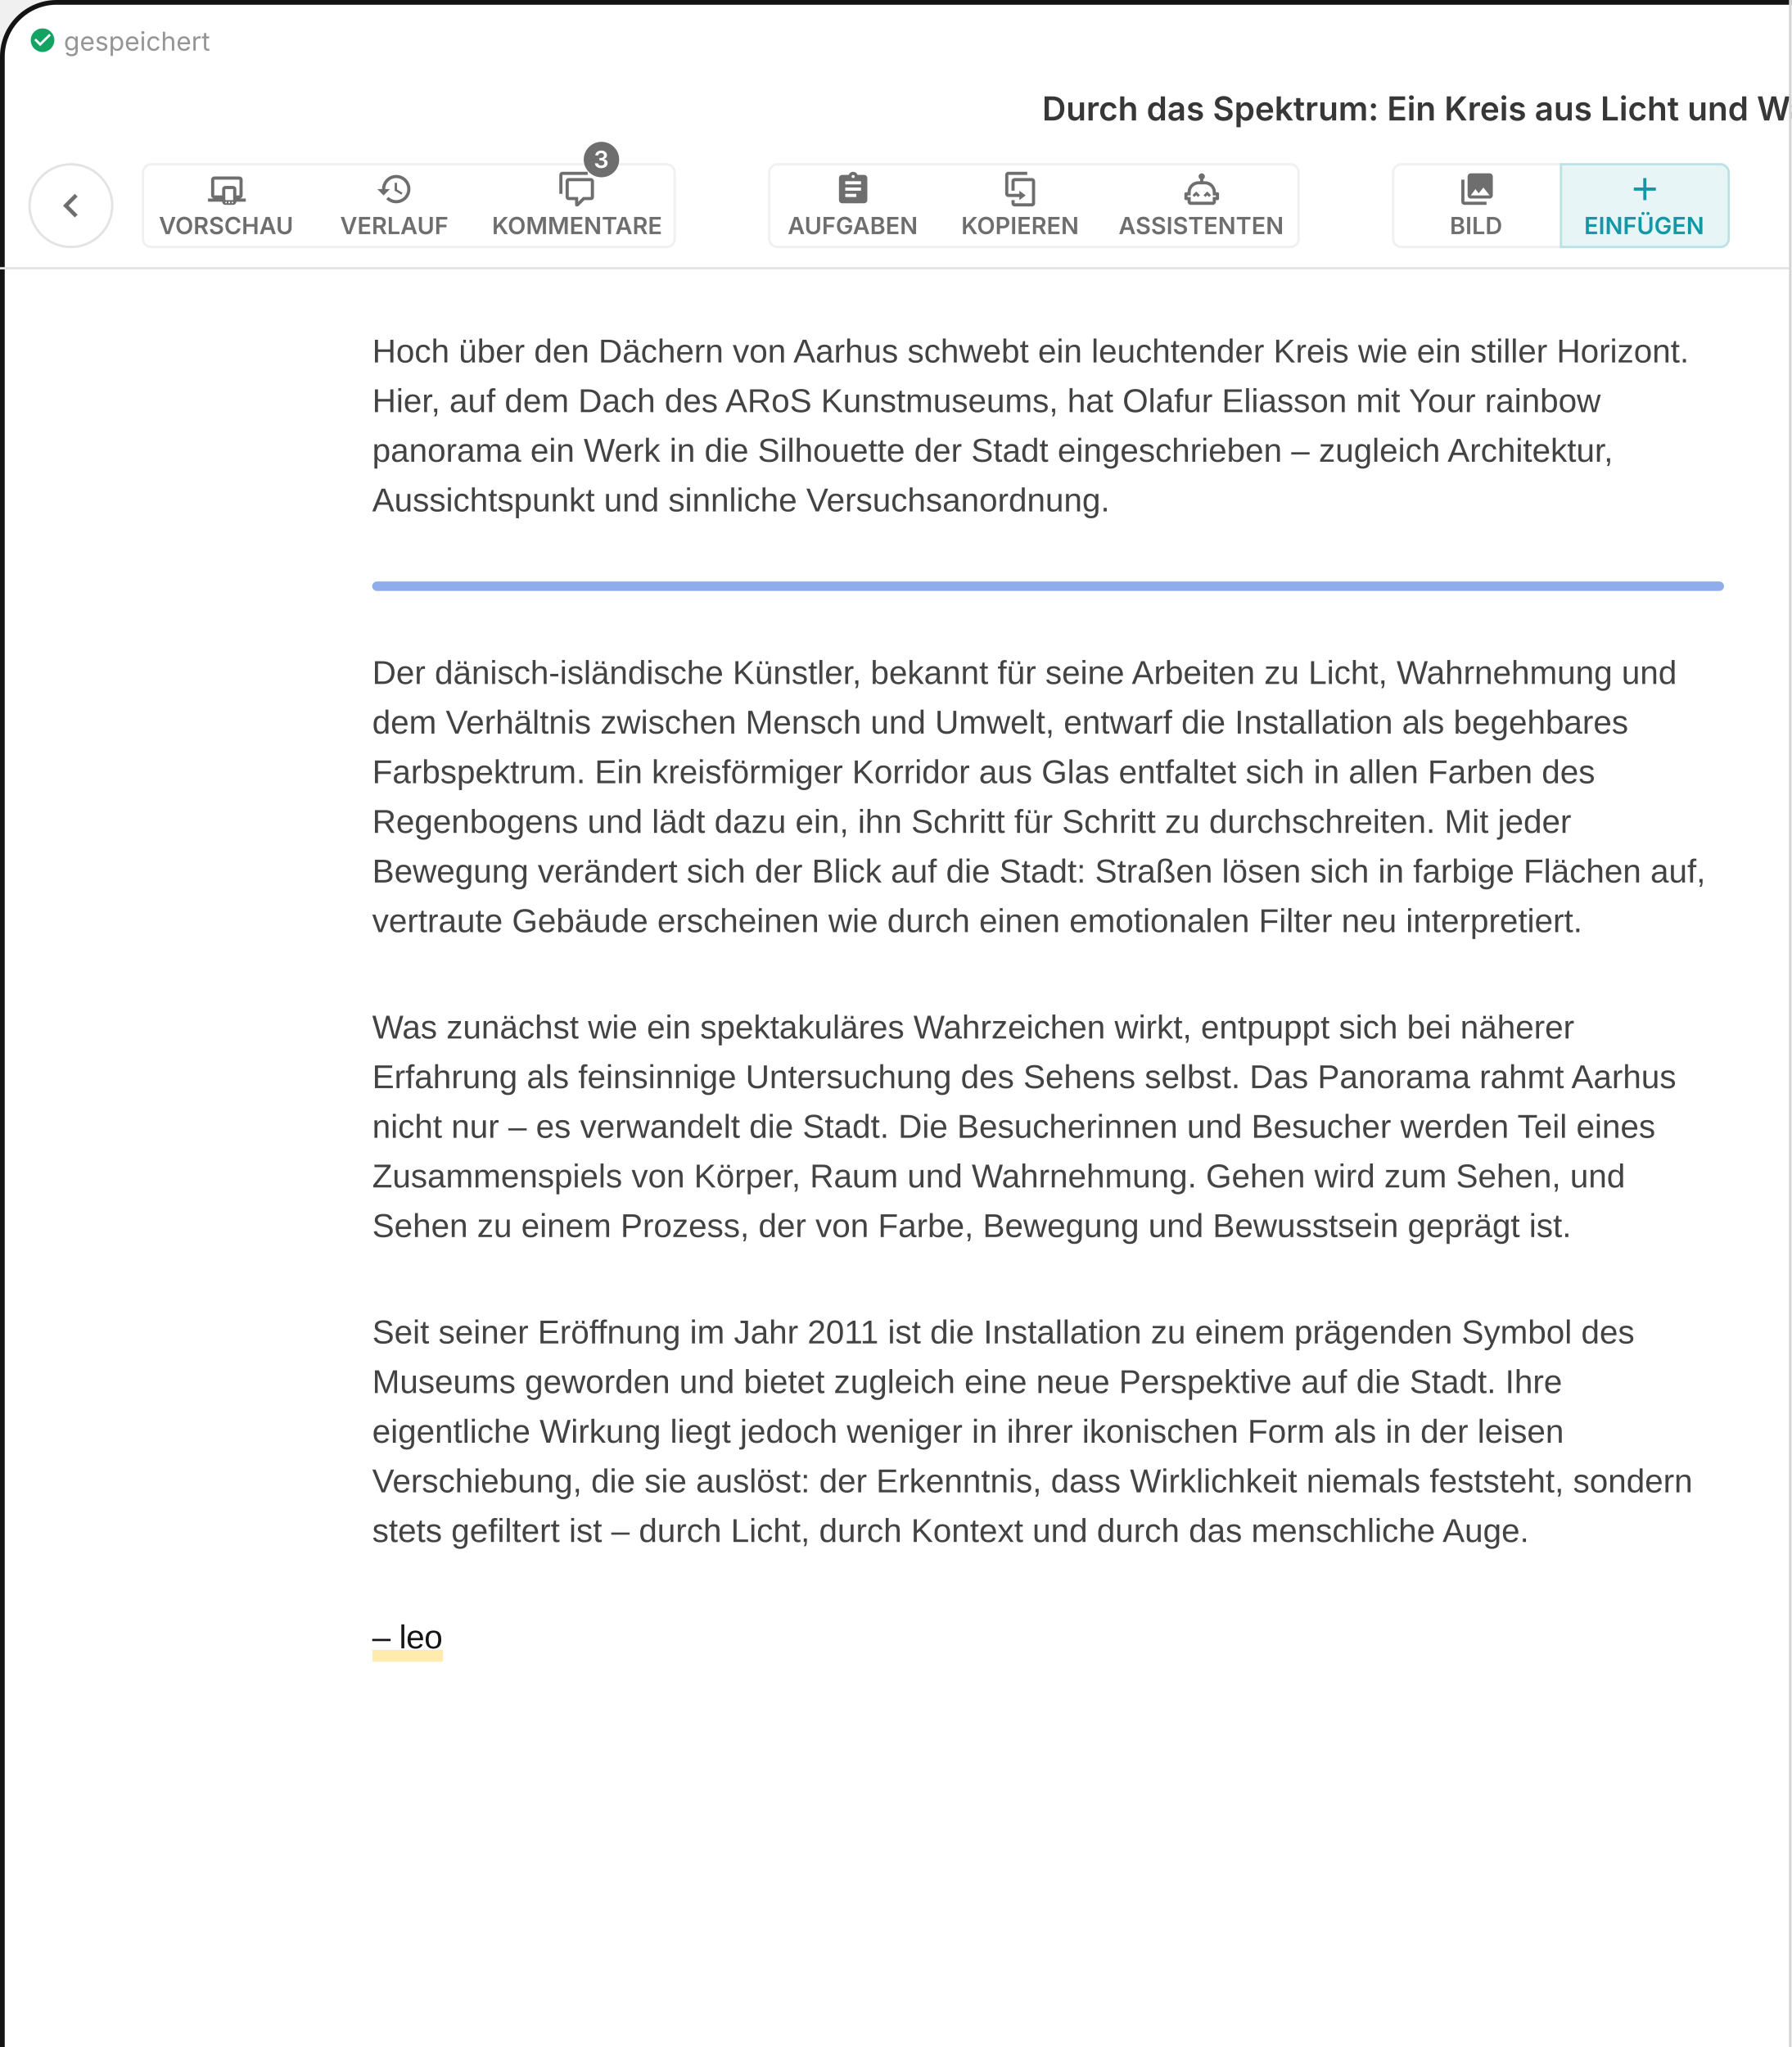
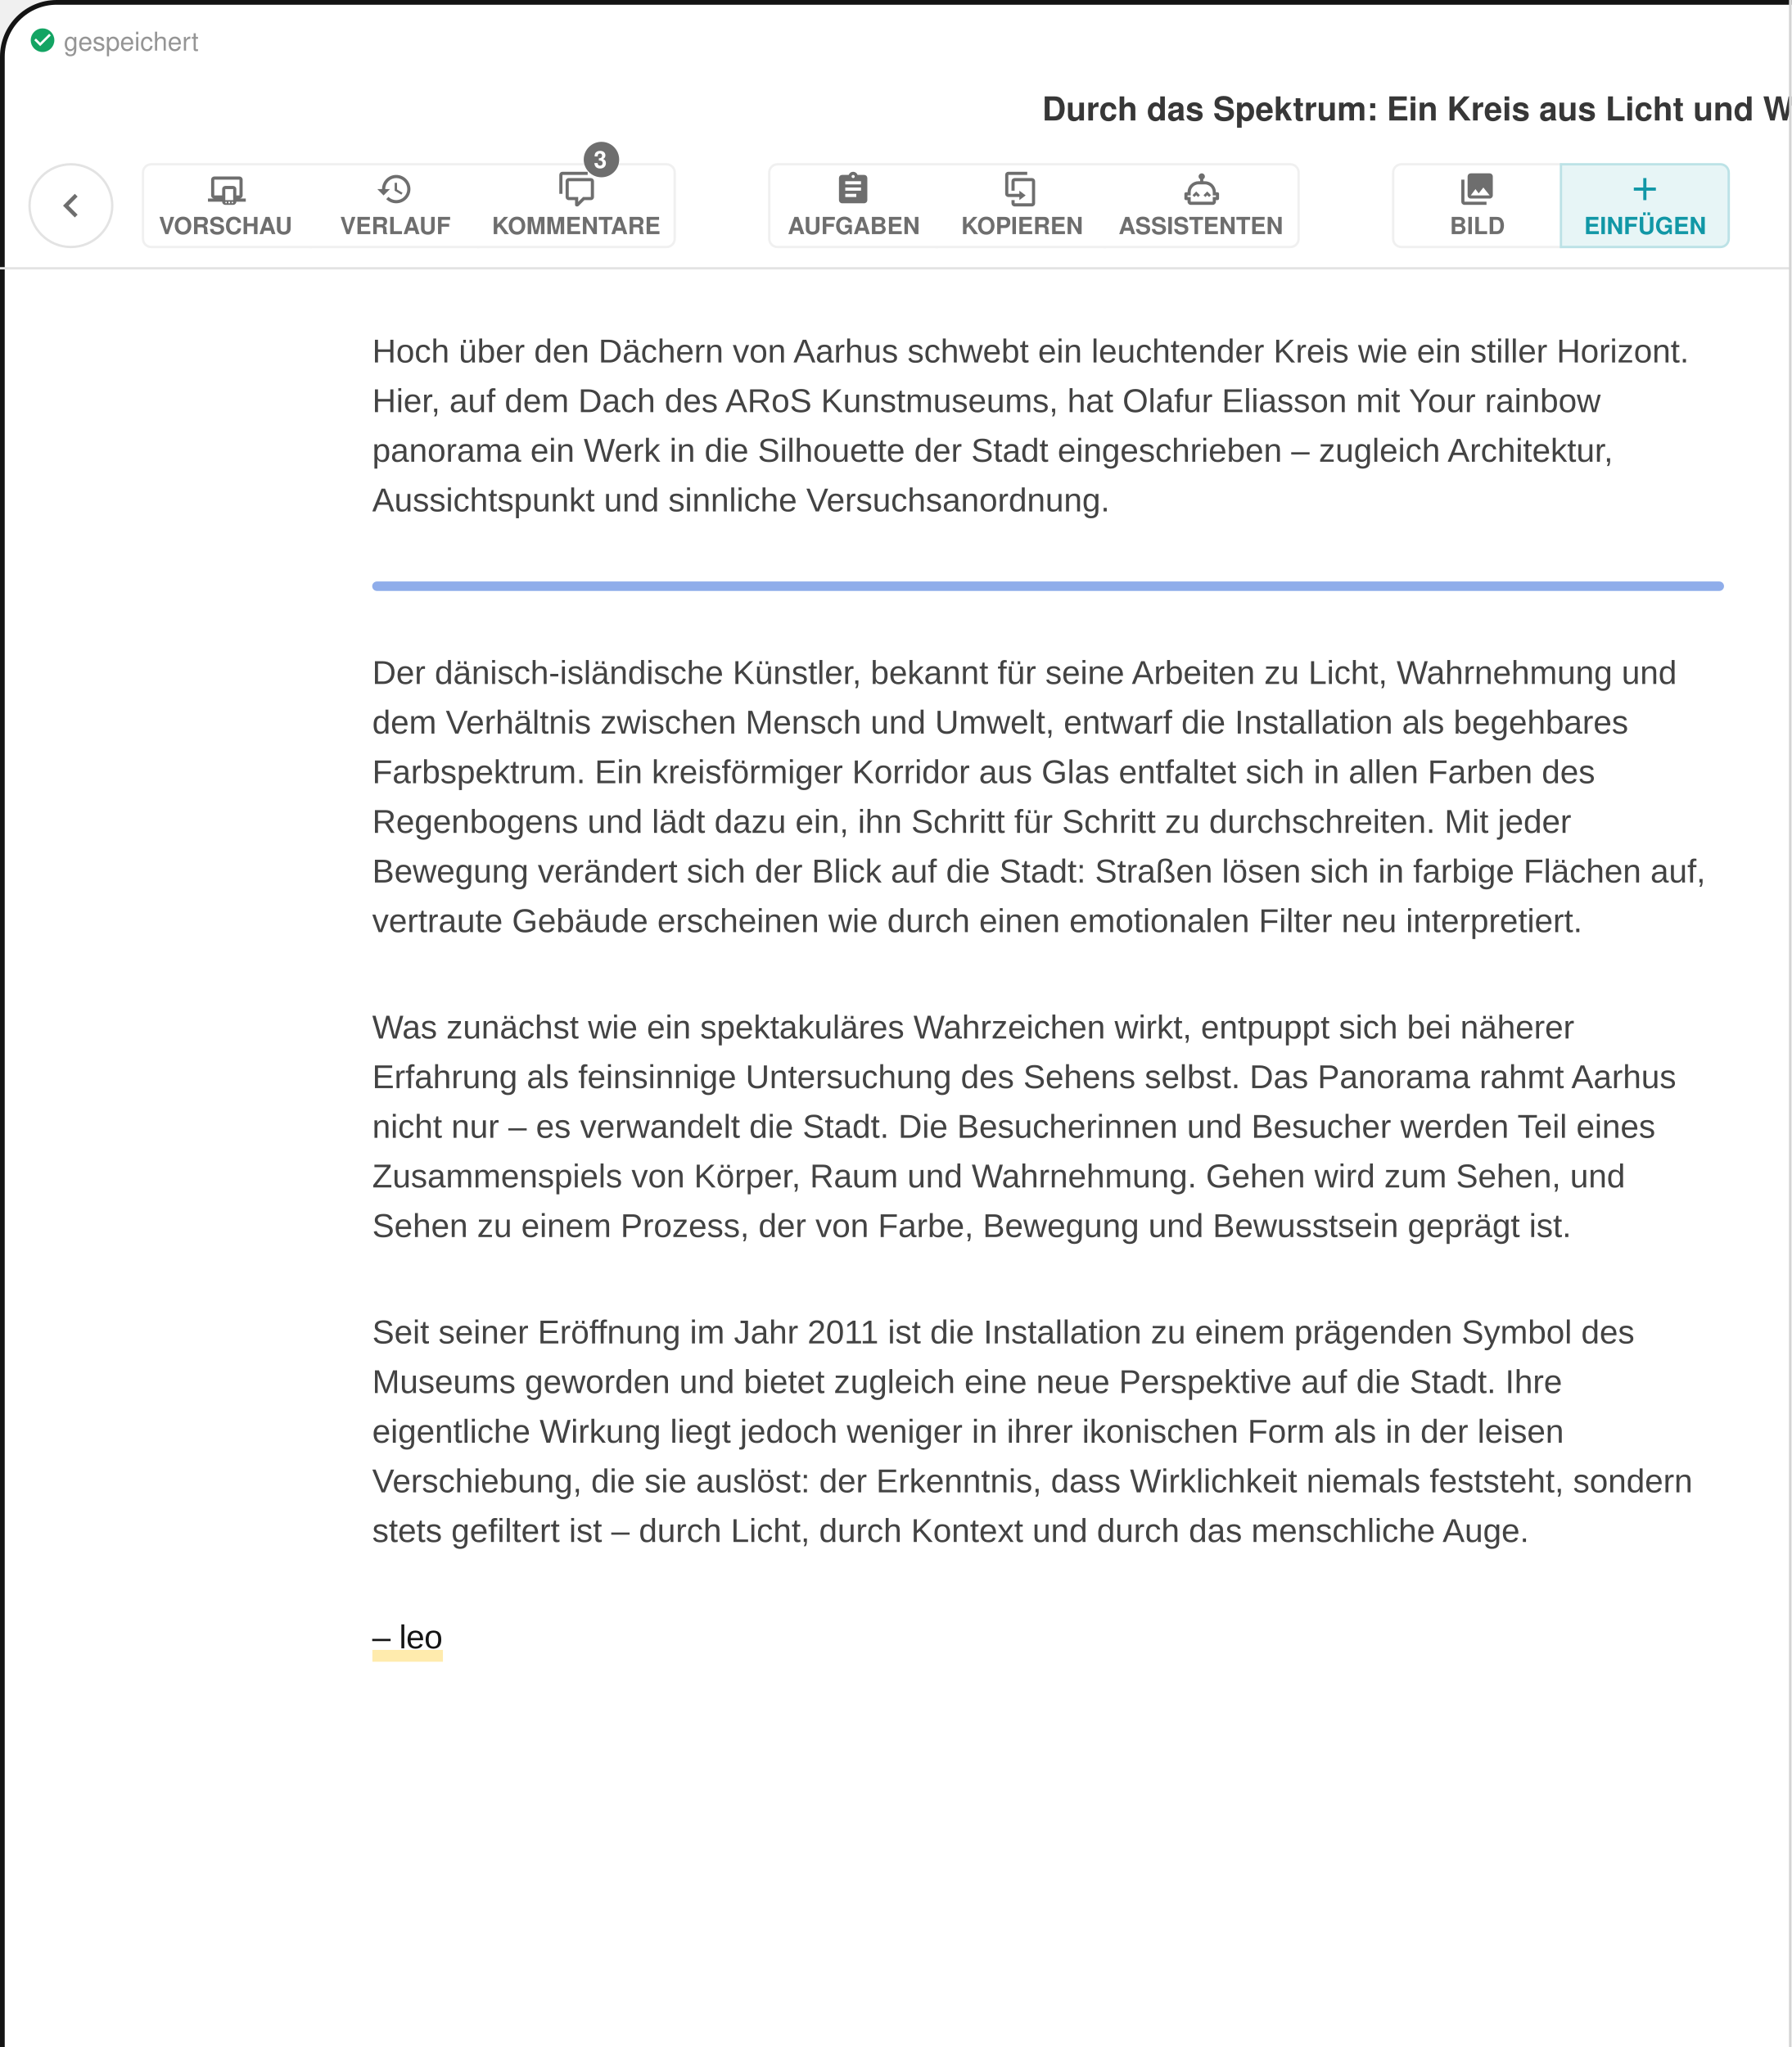
<svg xmlns="http://www.w3.org/2000/svg" width="758" height="866" viewBox="0 0 758 866" fill="none">
  <g clip-path="url(#clip0_4600_47510)">
    <mask id="path-1-inside-1_4600_47510" fill="white">
      <path d="M0 0H758V866H0V0Z" />
    </mask>
    <path d="M24 1H1266C1278.7 1 1289 11.297 1289 24V896C1289 908.703 1278.7 919 1266 919H24C11.297 919 1 908.703 1 896V24C1 11.297 11.297 1 24 1Z" fill="white" />
    <path d="M24 1H1266C1278.7 1 1289 11.297 1289 24V896C1289 908.703 1278.7 919 1266 919H24C11.297 919 1 908.703 1 896V24C1 11.297 11.297 1 24 1Z" stroke="#141414" stroke-width="2" />
    <mask id="path-4-inside-2_4600_47510" fill="white">
      <path d="M0 0H1290V114H0V0Z" />
    </mask>
    <path d="M1290 114V113H0V114V115H1290V114Z" fill="#E3E3E3" mask="url(#path-4-inside-2_4600_47510)" />
    <path d="M18 12C15.25 12 13 14.25 13 17C13 19.75 15.25 22 18 22C20.75 22 23 19.75 23 17C23 14.25 20.75 12 18 12ZM17 19.5L14.5 17L15.205 16.295L17 18.085L20.795 14.29L21.5 15L17 19.5Z" fill="#13A463" />
-     <text fill="#141414" fill-opacity="0.45" style="white-space: pre" xml:space="preserve" font-family="SF Pro Text" font-size="11" letter-spacing="0px">
+     <text fill="#141414" fill-opacity="0.45" style="white-space: pre" xml:space="preserve" font-family="SF Pro Text, -apple-system, BlinkMacSystemFont, Segoe UI, Helvetica Neue, Helvetica, Arial, sans-serif" font-size="11" letter-spacing="0px">
      <tspan x="27" y="21.41">gespeichert</tspan>
    </text>
-     <text fill="#141414" fill-opacity="0.85" style="white-space: pre" xml:space="preserve" font-family="SF Pro Text" font-size="14" font-weight="600" letter-spacing="0px">
+     <text fill="#141414" fill-opacity="0.85" style="white-space: pre" xml:space="preserve" font-family="SF Pro Text, -apple-system, BlinkMacSystemFont, Segoe UI, Helvetica Neue, Helvetica, Arial, sans-serif" font-size="14" font-weight="600" letter-spacing="0px">
      <tspan x="440.975" y="50.977">Durch das Spektrum: Ein Kreis aus Licht und Wahrnehmung</tspan>
    </text>
    <rect x="12.5" y="69.5" width="35" height="35" rx="17.5" fill="white" />
    <rect x="12.5" y="69.5" width="35" height="35" rx="17.5" stroke="#E3E3E3" />
    <path d="M32.842 90.817L29.025 87L32.842 83.175L31.666 82L26.666 87L31.666 92L32.842 90.817Z" fill="#6E6E6E" />
    <g style="mix-blend-mode:darken">
      <mask id="path-11-inside-3_4600_47510" fill="white">
        <path d="M60 73C60 70.791 61.791 69 64 69H132V105H64C61.791 105 60 103.209 60 101V73Z" />
      </mask>
      <path d="M60 73C60 70.791 61.791 69 64 69H132V105H64C61.791 105 60 103.209 60 101V73Z" fill="white" />
      <path d="M59 73C59 70.239 61.239 68 64 68H132V70H64C62.343 70 61 71.343 61 73H59ZM132 106H64C61.239 106 59 103.761 59 101H61C61 102.657 62.343 104 64 104H132V106ZM64 106C61.239 106 59 103.761 59 101V73C59 70.239 61.239 68 64 68V70C62.343 70 61 71.343 61 73V101C61 102.657 62.343 104 64 104V106ZM64 104M132 69V105V69" fill="#F0F0F0" mask="url(#path-11-inside-3_4600_47510)" />
      <path d="M90.667 76V82.667H94V80C94 79.646 94.141 79.307 94.391 79.057C94.641 78.807 94.98 78.667 95.333 78.667H98.667C99.02 78.667 99.359 78.807 99.609 79.057C99.859 79.307 100 79.646 100 80V82.667H101.333V76H90.667ZM88 85.333V84H90.667C90.313 84 89.974 83.859 89.724 83.609C89.474 83.359 89.333 83.02 89.333 82.667V76C89.333 75.646 89.474 75.307 89.724 75.057C89.974 74.807 90.313 74.667 90.667 74.667H101.333C101.687 74.667 102.026 74.807 102.276 75.057C102.526 75.307 102.667 75.646 102.667 76V82.667C102.667 83.02 102.526 83.359 102.276 83.609C102.026 83.859 101.687 84 101.333 84H104V85.333H100C100 86.073 99.4 86.667 98.667 86.667H95.333C94.98 86.667 94.641 86.526 94.391 86.276C94.141 86.026 94 85.687 94 85.333H88ZM95.667 85.333C95.578 85.333 95.493 85.368 95.431 85.431C95.368 85.493 95.333 85.578 95.333 85.667C95.333 85.755 95.368 85.84 95.431 85.902C95.493 85.965 95.578 86 95.667 86C95.755 86 95.84 85.965 95.902 85.902C95.965 85.84 96 85.755 96 85.667C96 85.578 95.965 85.493 95.902 85.431C95.84 85.368 95.755 85.333 95.667 85.333ZM98.333 85.333C98.245 85.333 98.16 85.368 98.098 85.431C98.035 85.493 98 85.578 98 85.667C98 85.755 98.035 85.84 98.098 85.902C98.16 85.965 98.245 86 98.333 86C98.422 86 98.507 85.965 98.569 85.902C98.632 85.84 98.667 85.755 98.667 85.667C98.667 85.578 98.632 85.493 98.569 85.431C98.507 85.368 98.422 85.333 98.333 85.333ZM96.667 85.333V86H97.333V85.333H96.667ZM95.333 80V84.667H98.667V80H95.333Z" fill="#6E6E6E" />
-       <text fill="#6E6E6E" style="white-space: pre" xml:space="preserve" font-family="SF Pro Text" font-size="10" font-weight="600" letter-spacing="0px">
+       <text fill="#6E6E6E" style="white-space: pre" xml:space="preserve" font-family="SF Pro Text, -apple-system, BlinkMacSystemFont, Segoe UI, Helvetica Neue, Helvetica, Arial, sans-serif" font-size="10" font-weight="600" letter-spacing="0px">
        <tspan x="67.25" y="99.055">VORSCHAU</tspan>
      </text>
    </g>
    <g style="mix-blend-mode:darken">
      <mask id="path-15-inside-4_4600_47510" fill="white">
        <path d="M131 69H203V105H131V69Z" />
      </mask>
      <path d="M131 69H203V105H131V69Z" fill="white" />
      <path d="M131 69V70H203V69V68H131V69ZM203 105V104H131V105V106H203V105Z" fill="#F0F0F0" mask="url(#path-15-inside-4_4600_47510)" />
      <path d="M168 77.333H167V80.667L169.853 82.36L170.333 81.553L168 80.167V77.333ZM167.667 74C166.075 74 164.549 74.632 163.424 75.757C162.299 76.883 161.667 78.409 161.667 80H159.667L162.307 82.687L165 80H163C163 78.762 163.492 77.575 164.367 76.7C165.242 75.825 166.429 75.333 167.667 75.333C168.904 75.333 170.091 75.825 170.966 76.7C171.842 77.575 172.333 78.762 172.333 80C172.333 81.238 171.842 82.425 170.966 83.3C170.091 84.175 168.904 84.667 167.667 84.667C166.38 84.667 165.213 84.14 164.373 83.293L163.427 84.24C164.513 85.333 166 86 167.667 86C169.258 86 170.784 85.368 171.909 84.243C173.034 83.117 173.667 81.591 173.667 80C173.667 78.409 173.034 76.883 171.909 75.757C170.784 74.632 169.258 74 167.667 74Z" fill="#6E6E6E" />
-       <text fill="#6E6E6E" style="white-space: pre" xml:space="preserve" font-family="SF Pro Text" font-size="10" font-weight="600" letter-spacing="0px">
+       <text fill="#6E6E6E" style="white-space: pre" xml:space="preserve" font-family="SF Pro Text, -apple-system, BlinkMacSystemFont, Segoe UI, Helvetica Neue, Helvetica, Arial, sans-serif" font-size="10" font-weight="600" letter-spacing="0px">
        <tspan x="143.919" y="99.055">VERLAUF</tspan>
      </text>
    </g>
    <g style="mix-blend-mode:darken">
      <mask id="path-19-inside-5_4600_47510" fill="white">
        <path d="M202 69H282C284.209 69 286 70.791 286 73V101C286 103.209 284.209 105 282 105H202V69Z" />
      </mask>
      <path d="M202 69H282C284.209 69 286 70.791 286 73V101C286 103.209 284.209 105 282 105H202V69Z" fill="white" />
      <path d="M202 68H282C284.761 68 287 70.239 287 73H285C285 71.343 283.657 70 282 70H202V68ZM287 101C287 103.761 284.761 106 282 106H202V104H282C283.657 104 285 102.657 285 101H287ZM285 101M202 105V69V105M282 68C284.761 68 287 70.239 287 73V101C287 103.761 284.761 106 282 106V104C283.657 104 285 102.657 285 101V73C285 71.343 283.657 70 282 70V68Z" fill="#F0F0F0" mask="url(#path-19-inside-5_4600_47510)" />
      <g clip-path="url(#clip1_4600_47510)">
        <path d="M244 87.333C243.823 87.333 243.653 87.263 243.528 87.138C243.403 87.013 243.333 86.843 243.333 86.667V84.667H240.667C240.313 84.667 239.974 84.526 239.724 84.276C239.474 84.026 239.333 83.687 239.333 83.333V76.667C239.333 75.927 239.933 75.333 240.667 75.333H250C250.353 75.333 250.693 75.474 250.943 75.724C251.193 75.974 251.333 76.313 251.333 76.667V83.333C251.333 83.687 251.193 84.026 250.943 84.276C250.693 84.526 250.353 84.667 250 84.667H247.267L244.8 87.14C244.667 87.267 244.5 87.333 244.333 87.333H244ZM244.667 83.333V85.387L246.72 83.333H250V76.667H240.667V83.333H244.667ZM238 82H236.667V74C236.667 73.646 236.807 73.307 237.057 73.057C237.307 72.807 237.646 72.667 238 72.667H248.667V74H238V82Z" fill="#6E6E6E" />
      </g>
-       <text fill="#6E6E6E" style="white-space: pre" xml:space="preserve" font-family="SF Pro Text" font-size="10" font-weight="600" letter-spacing="0px">
+       <text fill="#6E6E6E" style="white-space: pre" xml:space="preserve" font-family="SF Pro Text, -apple-system, BlinkMacSystemFont, Segoe UI, Helvetica Neue, Helvetica, Arial, sans-serif" font-size="10" font-weight="600" letter-spacing="0px">
        <tspan x="208.18" y="99.055">KOMMENTARE</tspan>
      </text>
      <g clip-path="url(#clip2_4600_47510)">
        <path d="M247 67.5C247 63.358 250.358 60 254.5 60C258.642 60 262 63.358 262 67.5C262 71.642 258.642 75 254.5 75C250.358 75 247 71.642 247 67.5Z" fill="#6E6E6E" />
-         <text fill="white" style="white-space: pre" xml:space="preserve" font-family="SF Pro Text" font-size="10" font-weight="600" letter-spacing="0.4px">
+         <text fill="white" style="white-space: pre" xml:space="preserve" font-family="SF Pro Text, -apple-system, BlinkMacSystemFont, Segoe UI, Helvetica Neue, Helvetica, Arial, sans-serif" font-size="10" font-weight="600" letter-spacing="0.4px">
          <tspan x="251.229" y="71.055">3</tspan>
        </text>
      </g>
    </g>
    <g style="mix-blend-mode:darken">
      <mask id="path-25-inside-6_4600_47510" fill="white">
        <path d="M325 73C325 70.791 326.791 69 329 69H397V105H329C326.791 105 325 103.209 325 101V73Z" />
      </mask>
      <path d="M325 73C325 70.791 326.791 69 329 69H397V105H329C326.791 105 325 103.209 325 101V73Z" fill="white" />
      <path d="M324 73C324 70.239 326.239 68 329 68H397V70H329C327.343 70 326 71.343 326 73H324ZM397 106H329C326.239 106 324 103.761 324 101H326C326 102.657 327.343 104 329 104H397V106ZM329 106C326.239 106 324 103.761 324 101V73C324 70.239 326.239 68 329 68V70C327.343 70 326 71.343 326 73V101C326 102.657 327.343 104 329 104V106ZM329 104M397 69V105V69" fill="#F0F0F0" mask="url(#path-25-inside-6_4600_47510)" />
      <path d="M364.333 78H357.667V76.667H364.333V78ZM364.333 80.667H357.667V79.333H364.333V80.667ZM362.333 83.333H357.667V82H362.333V83.333ZM361 74C361.177 74 361.346 74.07 361.471 74.195C361.596 74.32 361.667 74.49 361.667 74.667C361.667 74.843 361.596 75.013 361.471 75.138C361.346 75.263 361.177 75.333 361 75.333C360.823 75.333 360.654 75.263 360.529 75.138C360.404 75.013 360.333 74.843 360.333 74.667C360.333 74.49 360.404 74.32 360.529 74.195C360.654 74.07 360.823 74 361 74ZM365.667 74H362.88C362.6 73.227 361.867 72.667 361 72.667C360.133 72.667 359.4 73.227 359.12 74H356.333C355.98 74 355.641 74.14 355.391 74.391C355.14 74.641 355 74.98 355 75.333V84.667C355 85.02 355.14 85.359 355.391 85.609C355.641 85.859 355.98 86 356.333 86H365.667C366.02 86 366.359 85.859 366.609 85.609C366.86 85.359 367 85.02 367 84.667V75.333C367 74.98 366.86 74.641 366.609 74.391C366.359 74.14 366.02 74 365.667 74Z" fill="#6E6E6E" />
-       <text fill="#6E6E6E" style="white-space: pre" xml:space="preserve" font-family="SF Pro Text" font-size="10" font-weight="600" letter-spacing="0px">
+       <text fill="#6E6E6E" style="white-space: pre" xml:space="preserve" font-family="SF Pro Text, -apple-system, BlinkMacSystemFont, Segoe UI, Helvetica Neue, Helvetica, Arial, sans-serif" font-size="10" font-weight="600" letter-spacing="0px">
        <tspan x="333.314" y="99.055">AUFGABEN</tspan>
      </text>
    </g>
    <g style="mix-blend-mode:darken">
      <mask id="path-29-inside-7_4600_47510" fill="white">
        <path d="M396 69H468V105H396V69Z" />
      </mask>
      <path d="M396 69H468V105H396V69Z" fill="white" />
      <path d="M396 69V70H468V69V68H396V69ZM468 105V104H396V105V106H468V105Z" fill="#F0F0F0" mask="url(#path-29-inside-7_4600_47510)" />
      <path d="M431.333 83.333H426.667C426.313 83.333 425.974 83.193 425.724 82.943C425.474 82.693 425.333 82.354 425.333 82V74C425.333 73.646 425.474 73.307 425.724 73.057C425.974 72.807 426.313 72.667 426.667 72.667H434.667V74H426.667V82H431.333V80.667L434 82.667L431.333 84.667V83.333ZM436.667 86V76.667H429.333V80.667H428V76.667C428 76.313 428.141 75.974 428.391 75.724C428.641 75.474 428.98 75.333 429.333 75.333H436.667C437.02 75.333 437.36 75.474 437.61 75.724C437.86 75.974 438 76.313 438 76.667V86C438 86.354 437.86 86.693 437.61 86.943C437.36 87.193 437.02 87.333 436.667 87.333H429.333C428.98 87.333 428.641 87.193 428.391 86.943C428.141 86.693 428 86.354 428 86V84.667H429.333V86H436.667Z" fill="#6E6E6E" />
-       <text fill="#6E6E6E" style="white-space: pre" xml:space="preserve" font-family="SF Pro Text" font-size="10" font-weight="600" letter-spacing="0px">
+       <text fill="#6E6E6E" style="white-space: pre" xml:space="preserve" font-family="SF Pro Text, -apple-system, BlinkMacSystemFont, Segoe UI, Helvetica Neue, Helvetica, Arial, sans-serif" font-size="10" font-weight="600" letter-spacing="0px">
        <tspan x="406.741" y="99.055">KOPIEREN</tspan>
      </text>
    </g>
    <g style="mix-blend-mode:darken">
      <mask id="path-33-inside-8_4600_47510" fill="white">
        <path d="M467 69H546C548.209 69 550 70.791 550 73V101C550 103.209 548.209 105 546 105H467V69Z" />
      </mask>
      <path d="M467 69H546C548.209 69 550 70.791 550 73V101C550 103.209 548.209 105 546 105H467V69Z" fill="white" />
      <path d="M467 68H546C548.761 68 551 70.239 551 73H549C549 71.343 547.657 70 546 70H467V68ZM551 101C551 103.761 548.761 106 546 106H467V104H546C547.657 104 549 102.657 549 101H551ZM549 101M467 105V69V105M546 68C548.761 68 551 70.239 551 73V101C551 103.761 548.761 106 546 106V104C547.657 104 549 102.657 549 101V73C549 71.343 547.657 70 546 70V68Z" fill="#F0F0F0" mask="url(#path-33-inside-8_4600_47510)" />
      <path d="M515.167 81.333H514.5C514.5 78.753 512.413 76.667 509.833 76.667H509.167V75.82C509.567 75.593 509.833 75.16 509.833 74.667C509.833 73.933 509.24 73.333 508.5 73.333C507.76 73.333 507.167 73.933 507.167 74.667C507.167 75.16 507.433 75.593 507.833 75.82V76.667H507.167C504.587 76.667 502.5 78.753 502.5 81.333H501.833C501.467 81.333 501.167 81.633 501.167 82V84C501.167 84.367 501.467 84.667 501.833 84.667H502.5V85.333C502.5 86.073 503.1 86.667 503.833 86.667H513.167C513.907 86.667 514.5 86.073 514.5 85.333V84.667H515.167C515.533 84.667 515.833 84.367 515.833 84V82C515.833 81.633 515.533 81.333 515.167 81.333ZM514.5 83.333H513.167V85.333H503.833V83.333H502.5V82.667H503.833V81.333C503.833 79.493 505.327 78 507.167 78H509.833C511.673 78 513.167 79.493 513.167 81.333V82.667H514.5V83.333ZM506.167 81L507.74 82.573L506.953 83.36L506.167 82.573L505.38 83.36L504.593 82.573L506.167 81ZM510.833 81L512.407 82.573L511.62 83.36L510.833 82.573L510.047 83.36L509.26 82.573L510.833 81Z" fill="#6E6E6E" />
-       <text fill="#6E6E6E" style="white-space: pre" xml:space="preserve" font-family="SF Pro Text" font-size="10" font-weight="600" letter-spacing="0px">
+       <text fill="#6E6E6E" style="white-space: pre" xml:space="preserve" font-family="SF Pro Text, -apple-system, BlinkMacSystemFont, Segoe UI, Helvetica Neue, Helvetica, Arial, sans-serif" font-size="10" font-weight="600" letter-spacing="0px">
        <tspan x="473.314" y="99.055">ASSISTENTEN</tspan>
      </text>
    </g>
    <g style="mix-blend-mode:darken">
      <mask id="path-37-inside-9_4600_47510" fill="white">
        <path d="M589 73C589 70.791 590.791 69 593 69H661V105H593C590.791 105 589 103.209 589 101V73Z" />
      </mask>
      <path d="M589 73C589 70.791 590.791 69 593 69H661V105H593C590.791 105 589 103.209 589 101V73Z" fill="white" />
      <path d="M588 73C588 70.239 590.239 68 593 68H661V70H593C591.343 70 590 71.343 590 73H588ZM661 106H593C590.239 106 588 103.761 588 101H590C590 102.657 591.343 104 593 104H661V106ZM593 106C590.239 106 588 103.761 588 101V73C588 70.239 590.239 68 593 68V70C591.343 70 590 71.343 590 73V101C590 102.657 591.343 104 593 104V106ZM593 104M661 69V105V69" fill="#F0F0F0" mask="url(#path-37-inside-9_4600_47510)" />
      <path d="M631.667 82.667V74.667C631.667 74.313 631.526 73.974 631.276 73.724C631.026 73.474 630.687 73.333 630.333 73.333H622.333C621.98 73.333 621.641 73.474 621.391 73.724C621.141 73.974 621 74.313 621 74.667V82.667C621 83.02 621.141 83.359 621.391 83.609C621.641 83.86 621.98 84 622.333 84H630.333C630.687 84 631.026 83.86 631.276 83.609C631.526 83.359 631.667 83.02 631.667 82.667ZM624.333 80L625.687 81.807L627.667 79.333L630.333 82.667H622.333L624.333 80ZM618.333 76V85.333C618.333 85.687 618.474 86.026 618.724 86.276C618.974 86.526 619.313 86.667 619.667 86.667H629V85.333H619.667V76" fill="#6E6E6E" />
-       <text fill="#6E6E6E" style="white-space: pre" xml:space="preserve" font-family="SF Pro Text" font-size="10" font-weight="600" letter-spacing="0px">
+       <text fill="#6E6E6E" style="white-space: pre" xml:space="preserve" font-family="SF Pro Text, -apple-system, BlinkMacSystemFont, Segoe UI, Helvetica Neue, Helvetica, Arial, sans-serif" font-size="10" font-weight="600" letter-spacing="0px">
        <tspan x="613.472" y="99.055">BILD</tspan>
      </text>
    </g>
    <g style="mix-blend-mode:darken">
      <path d="M728 69.5C729.933 69.5 731.5 71.067 731.5 73V101C731.5 102.933 729.933 104.5 728 104.5H660.5V69.5H728Z" fill="#E7F5F6" />
      <path d="M728 69.5C729.933 69.5 731.5 71.067 731.5 73V101C731.5 102.933 729.933 104.5 728 104.5H660.5V69.5H728Z" stroke="#BCE2E6" />
      <path d="M700.667 80.667H696.667V84.667H695.333V80.667H691.333V79.333H695.333V75.333H696.667V79.333H700.667V80.667Z" fill="#1197A6" />
-       <text fill="#1197A6" style="white-space: pre" xml:space="preserve" font-family="SF Pro Text" font-size="10" font-weight="600" letter-spacing="0px">
+       <text fill="#1197A6" style="white-space: pre" xml:space="preserve" font-family="SF Pro Text, -apple-system, BlinkMacSystemFont, Segoe UI, Helvetica Neue, Helvetica, Arial, sans-serif" font-size="10" font-weight="600" letter-spacing="0px">
        <tspan x="670.307" y="99.055">EINFÜGEN</tspan>
      </text>
    </g>
    <text opacity="0.8" fill="#141414" style="white-space: pre" xml:space="preserve" font-family="Arial" font-size="14" letter-spacing="0em">
      <tspan x="157.5" y="153.354">Hoch über den Dächern von Aarhus schwebt ein leuchtender Kreis wie ein stiller Horizont. </tspan>
      <tspan x="157.5" y="174.354">Hier, auf dem Dach des ARoS Kunstmuseums, hat Olafur Eliasson mit Your rainbow </tspan>
      <tspan x="157.5" y="195.354">panorama ein Werk in die Silhouette der Stadt eingeschrieben – zugleich Architektur, </tspan>
      <tspan x="157.5" y="216.354">Aussichtspunkt und sinnliche Versuchsanordnung.</tspan>
    </text>
    <path d="M157.5 248C157.5 246.895 158.395 246 159.5 246H727.5C728.605 246 729.5 246.895 729.5 248C729.5 249.105 728.605 250 727.5 250H159.5C158.395 250 157.5 249.105 157.5 248Z" fill="#8FADEA" />
    <text opacity="0.8" fill="#141414" style="white-space: pre" xml:space="preserve" font-family="Arial" font-size="14" letter-spacing="0em">
      <tspan x="157.5" y="289.354">Der dänisch-isländische Künstler, bekannt für seine Arbeiten zu Licht, Wahrnehmung und </tspan>
      <tspan x="157.5" y="310.354">dem Verhältnis zwischen Mensch und Umwelt, entwarf die Installation als begehbares </tspan>
      <tspan x="157.5" y="331.354">Farbspektrum. Ein kreisförmiger Korridor aus Glas entfaltet sich in allen Farben des </tspan>
      <tspan x="157.5" y="352.354">Regenbogens und lädt dazu ein, ihn Schritt für Schritt zu durchschreiten. Mit jeder </tspan>
      <tspan x="157.5" y="373.354">Bewegung verändert sich der Blick auf die Stadt: Straßen lösen sich in farbige Flächen auf, </tspan>
      <tspan x="157.5" y="394.354">vertraute Gebäude erscheinen wie durch einen emotionalen Filter neu interpretiert.</tspan>
    </text>
    <text opacity="0.8" fill="#141414" style="white-space: pre" xml:space="preserve" font-family="Arial" font-size="14" letter-spacing="0em">
      <tspan x="157.5" y="439.354">Was zunächst wie ein spektakuläres Wahrzeichen wirkt, entpuppt sich bei näherer </tspan>
      <tspan x="157.5" y="460.354">Erfahrung als feinsinnige Untersuchung des Sehens selbst. Das Panorama rahmt Aarhus </tspan>
      <tspan x="157.5" y="481.354">nicht nur – es verwandelt die Stadt. Die Besucherinnen und Besucher werden Teil eines </tspan>
      <tspan x="157.5" y="502.354">Zusammenspiels von Körper, Raum und Wahrnehmung. Gehen wird zum Sehen, und </tspan>
      <tspan x="157.5" y="523.354">Sehen zu einem Prozess, der von Farbe, Bewegung und Bewusstsein geprägt ist.</tspan>
    </text>
    <text opacity="0.8" fill="#141414" style="white-space: pre" xml:space="preserve" font-family="Arial" font-size="14" letter-spacing="0em">
      <tspan x="157.5" y="568.354">Seit seiner Eröffnung im Jahr 2011 ist die Installation zu einem prägenden Symbol des </tspan>
      <tspan x="157.5" y="589.354">Museums geworden und bietet zugleich eine neue Perspektive auf die Stadt. Ihre </tspan>
      <tspan x="157.5" y="610.354">eigentliche Wirkung liegt jedoch weniger in ihrer ikonischen Form als in der leisen </tspan>
      <tspan x="157.5" y="631.354">Verschiebung, die sie auslöst: der Erkenntnis, dass Wirklichkeit niemals feststeht, sondern </tspan>
      <tspan x="157.5" y="652.354">stets gefiltert ist – durch Licht, durch Kontext und durch das menschliche Auge.</tspan>
    </text>
    <mask id="path-49-inside-10_4600_47510" fill="white">
      <path d="M157.5 682H187.5V703H157.5V682Z" />
    </mask>
    <path d="M187.5 703V698H157.5V703V708H187.5V703Z" fill="#FFEBAD" mask="url(#path-49-inside-10_4600_47510)" />
    <text fill="#141414" style="white-space: pre" xml:space="preserve" font-family="Arial" font-size="14" letter-spacing="-0.01em">
      <tspan x="157.5" y="697.354">– leo</tspan>
    </text>
  </g>
  <path d="M758 0H757V866H758H759V0H758Z" fill="#D4D4D4" mask="url(#path-1-inside-1_4600_47510)" />
  <defs>
    <clipPath id="clip0_4600_47510">
      <path d="M0 0H758V866H0V0Z" fill="white" />
    </clipPath>
    <clipPath id="clip1_4600_47510">
      <rect width="16" height="16" fill="white" transform="translate(236 72)" />
    </clipPath>
    <clipPath id="clip2_4600_47510">
      <rect width="15" height="15" fill="white" transform="translate(247 60)" />
    </clipPath>
  </defs>
</svg>
